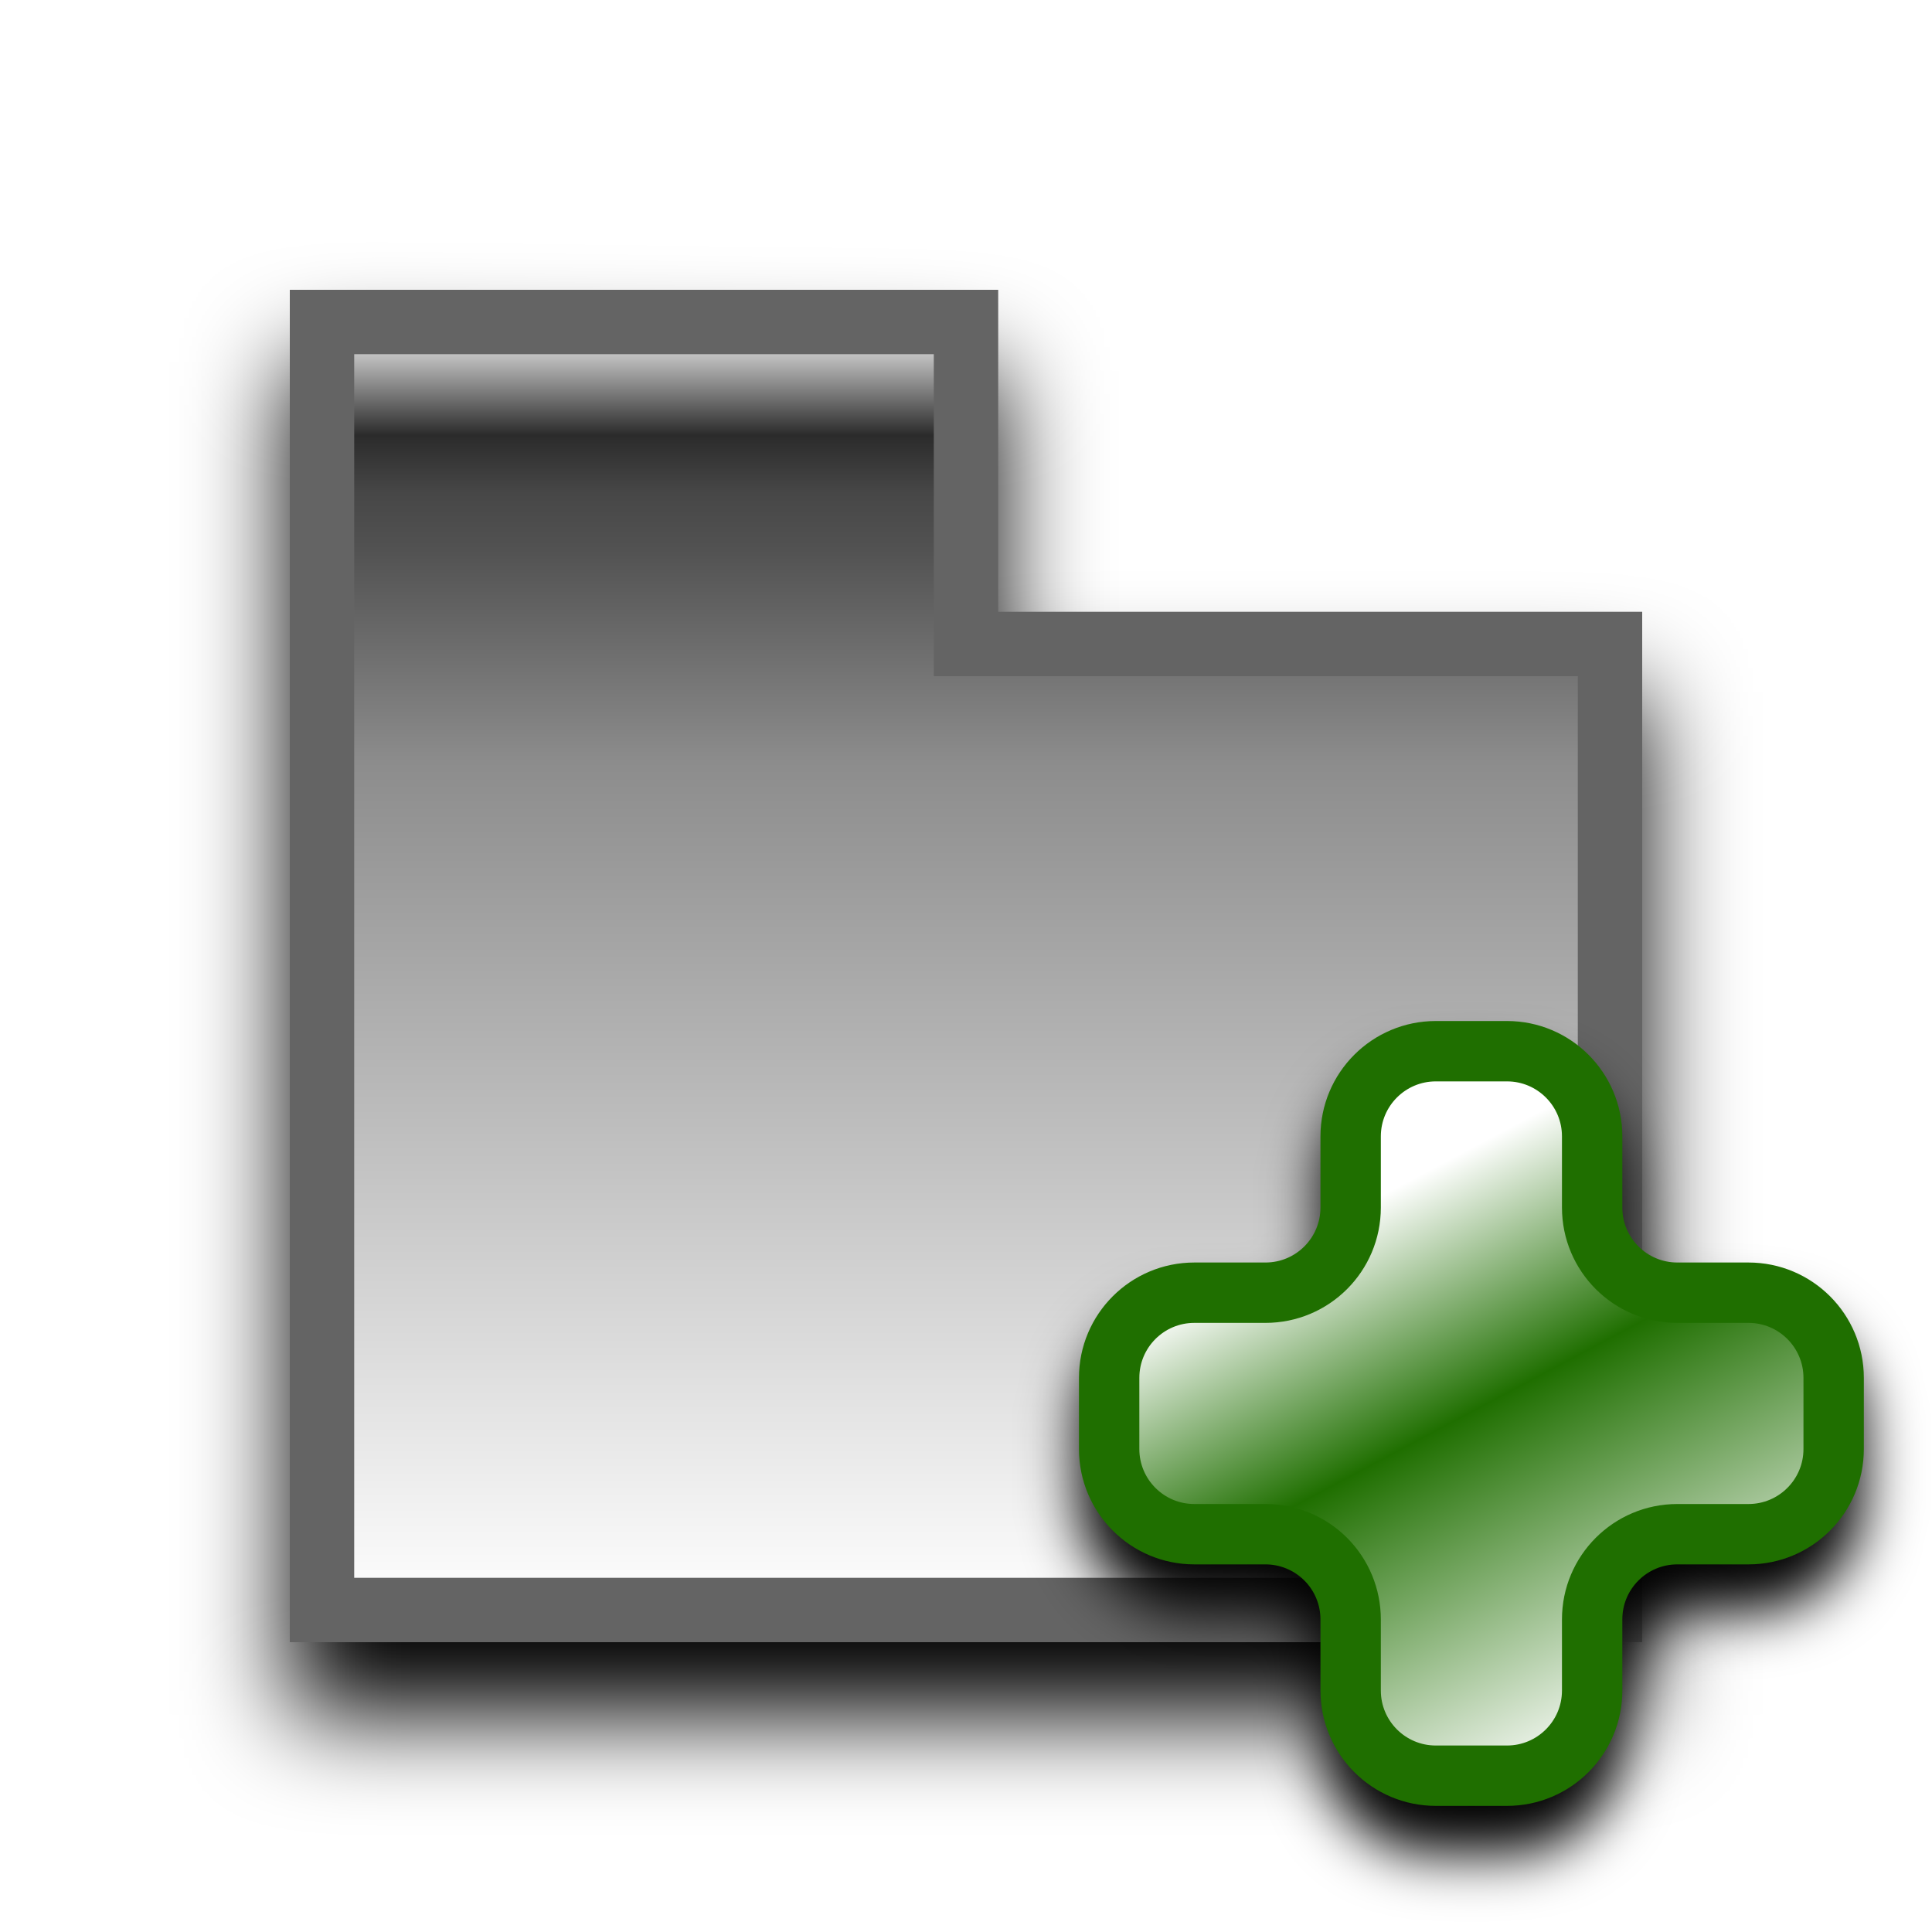
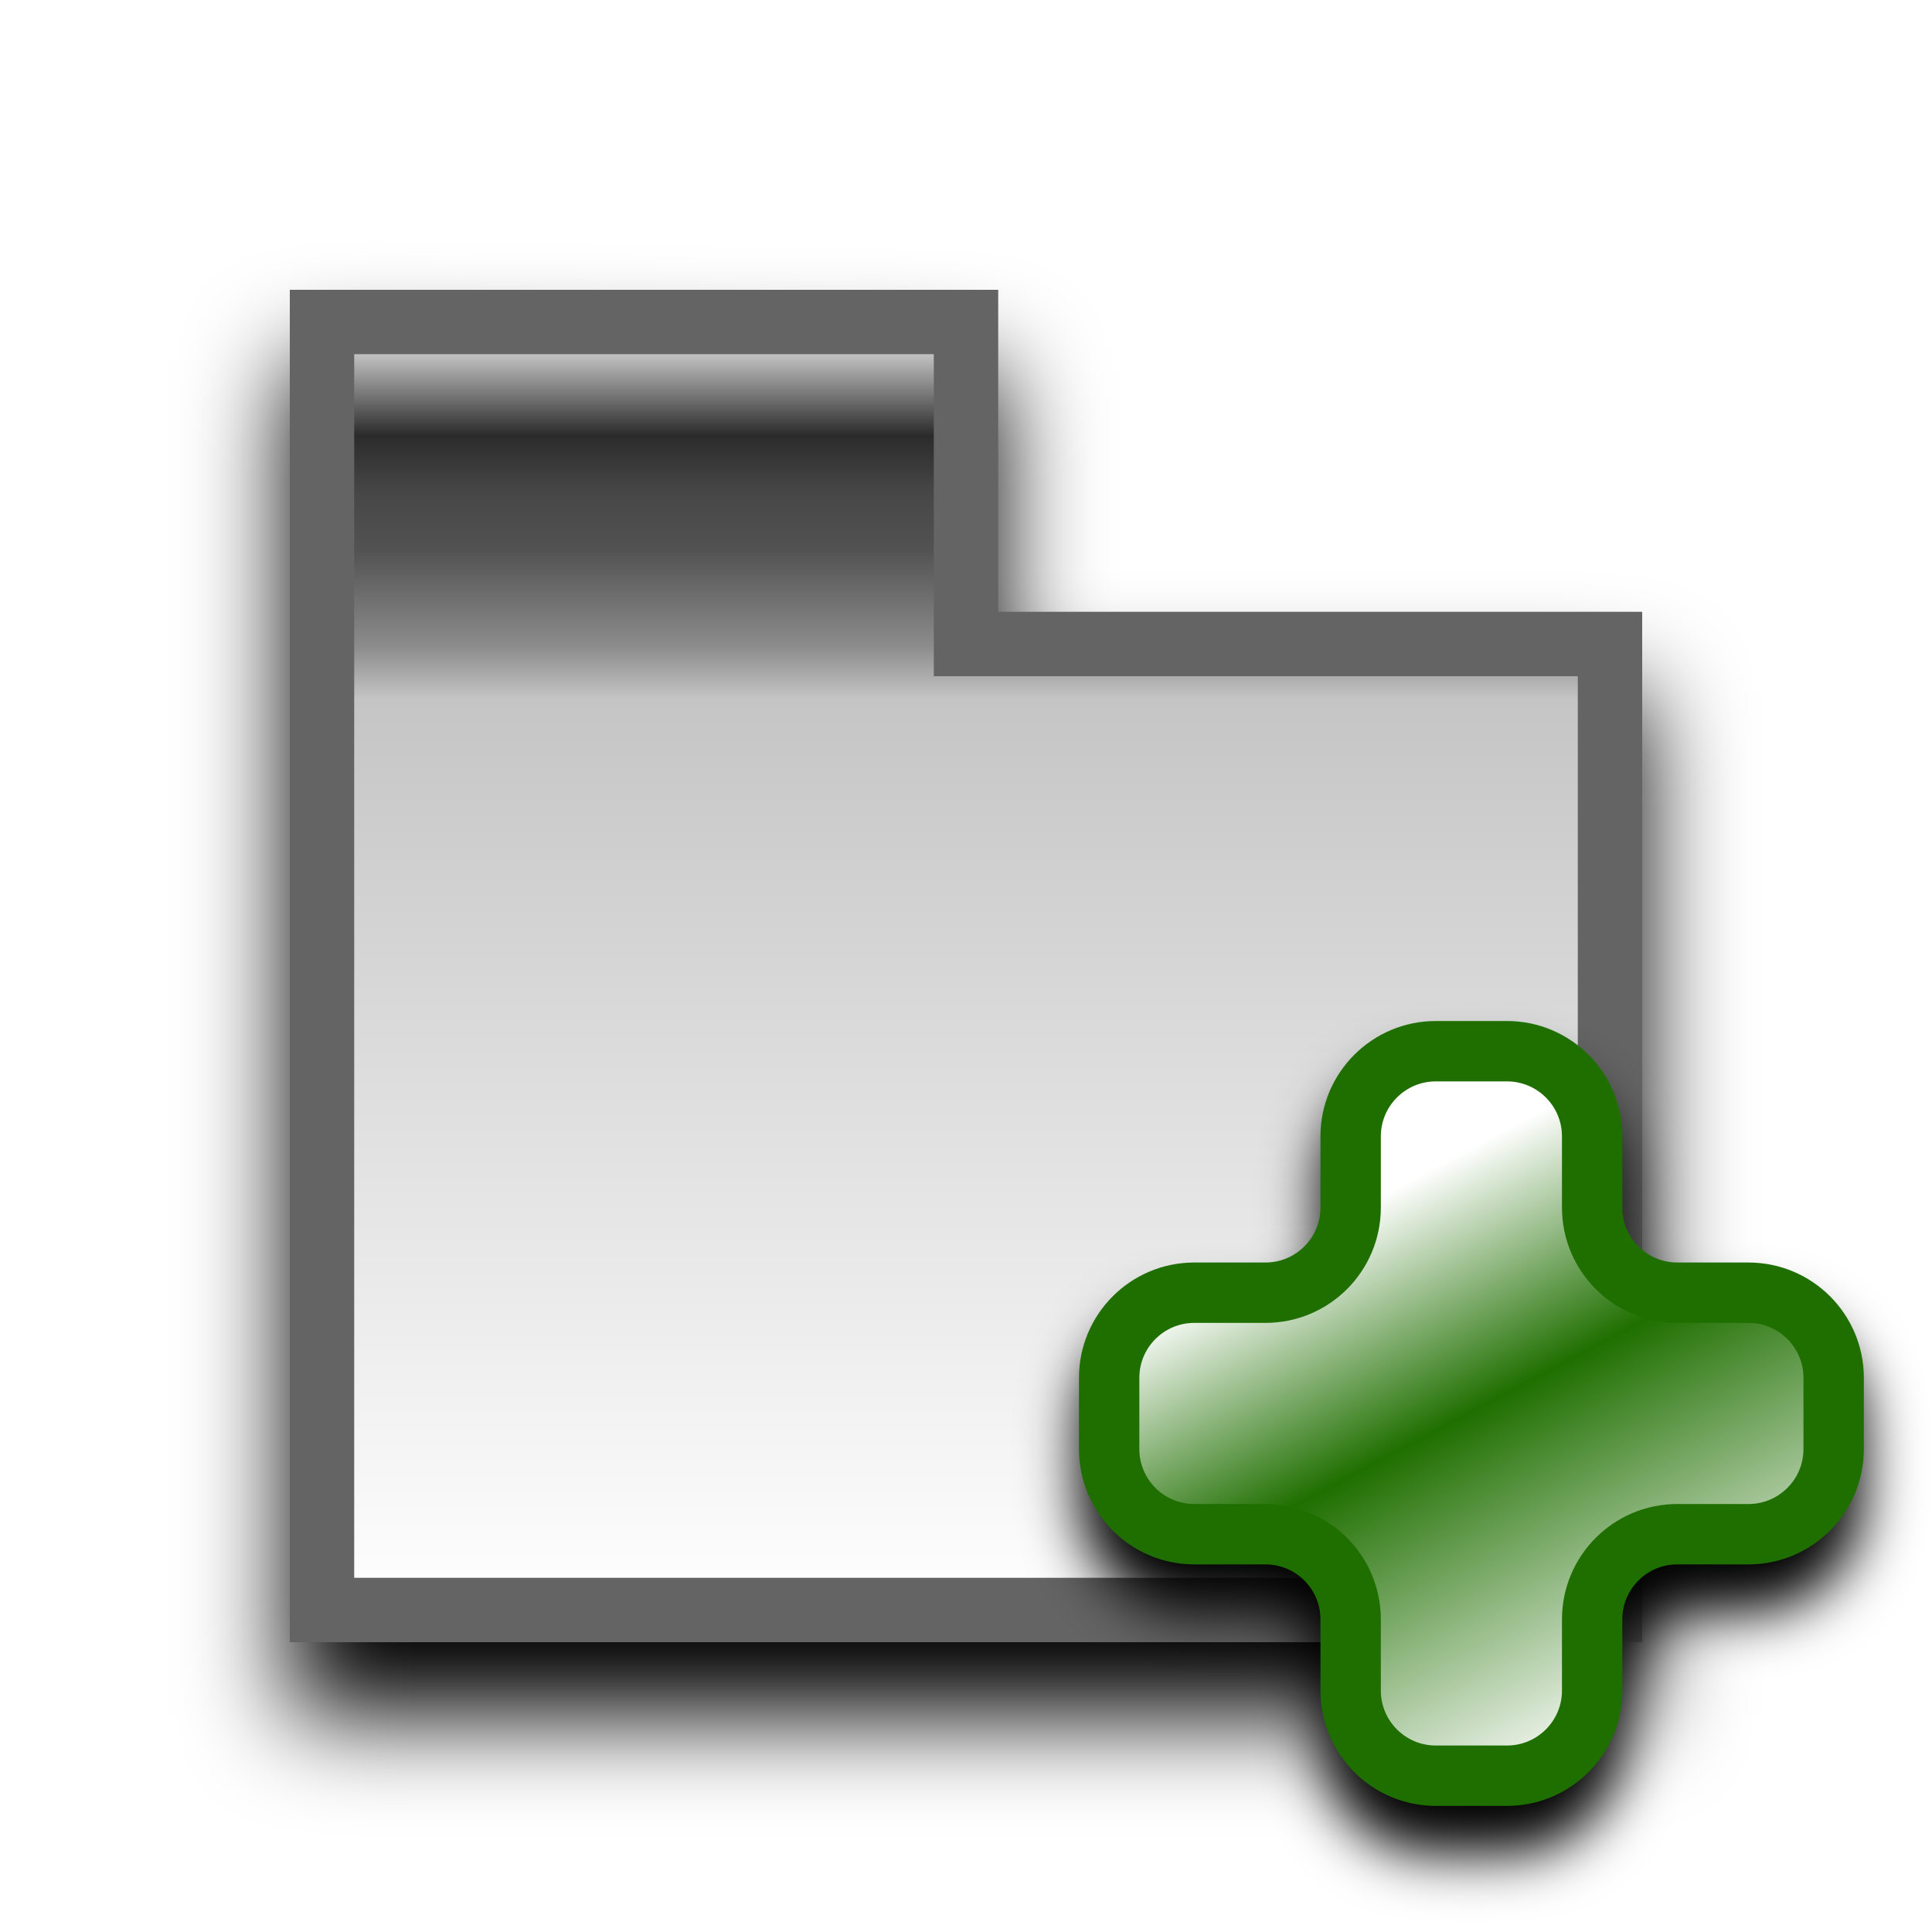
<svg xmlns="http://www.w3.org/2000/svg" xmlns:xlink="http://www.w3.org/1999/xlink" width="24mm" height="24mm" viewBox="0 0 24 24" version="1.1" id="svg1">
  <defs id="defs1">
    <linearGradient id="linearGradient1">
      <stop style="stop-color:#ffffff;stop-opacity:1;" offset="0" id="stop1" />
      <stop style="stop-color:#2b2b2b;stop-opacity:1;" offset="0.088" id="stop4" />
      <stop style="stop-color:#474747;stop-opacity:1;" offset="0.133" id="stop5" />
      <stop style="stop-color:#525252;stop-opacity:1;" offset="0.177" id="stop3" />
-       <stop style="stop-color:#8c8c8c;stop-opacity:1;" offset="0.341" id="stop6" />
+       <stop style="stop-color:#8c8c8c;stop-opacity:1;" offset="0.252" id="stop6" />
+       <stop style="stop-color:#c5c5c5;stop-opacity:1;" offset="0.293" id="stop7" />
      <stop style="stop-color:#ffffff;stop-opacity:1;" offset="1" id="stop2" />
    </linearGradient>
    <linearGradient xlink:href="#linearGradient1" id="linearGradient2" x1="12" y1="4" x2="12" y2="20" gradientUnits="userSpaceOnUse" />
    <linearGradient xlink:href="#linearGradient7" id="linearGradient9" x1="2.486" y1="-0.622" x2="9.528" y2="12.622" gradientUnits="userSpaceOnUse" gradientTransform="matrix(0.6000195,0,0,0.6000195,2.395566,2.100041)" />
    <linearGradient id="linearGradient7">
      <stop style="stop-color:#ffffff;stop-opacity:1;" offset="0.176" id="stop8" />
      <stop style="stop-color:#1f6f00;stop-opacity:1;" offset="0.498" id="stop11" />
      <stop style="stop-color:#ffffff;stop-opacity:1;" offset="1" id="stop9" />
    </linearGradient>
    <filter style="color-interpolation-filters:sRGB" id="filter2" x="-0.136" y="-0.136" width="1.271" height="1.271">
      <feGaussianBlur stdDeviation="0.353" id="feGaussianBlur2" />
    </filter>
    <filter style="color-interpolation-filters:sRGB" id="filter3" x="-0.119" y="-0.119" width="1.238" height="1.238">
      <feGaussianBlur stdDeviation="0.627" id="feGaussianBlur3" />
    </filter>
  </defs>
  <g id="layer1">
    <path id="rect3" style="stroke:#000000;stroke-width:0.8;filter:url(#filter3)" d="M 4,4.9 12,5 v 4 h 8 l 0,11.9 H 4 Z" />
    <path id="rect1" style="fill:url(#linearGradient2);stroke:#646464;stroke-width:0.8" d="M 4,4 12,4 v 4 h 8 l 0,12 H 4 Z" />
    <path id="rect1-5" style="font-variation-settings:normal;vector-effect:none;fill:#000000;fill-opacity:1;stroke:#000000;stroke-width:0.75;stroke-linecap:butt;stroke-linejoin:miter;stroke-miterlimit:4;stroke-dasharray:none;stroke-dashoffset:0;stroke-opacity:1;-inkscape-stroke:none;paint-order:normal;filter:url(#filter2);stop-color:#000000" d="M 4.5,2.858 V 3.741 A 1.058,1.058 135 0 1 3.441,4.8 l -0.883,0 A 1.058,1.058 135 0 0 1.5,5.858 V 6.742 A 1.058,1.058 45 0 0 2.558,7.8 H 3.441 A 1.058,1.058 45 0 1 4.5,8.858 V 9.742 A 1.058,1.058 45 0 0 5.558,10.8 H 6.442 A 1.058,1.058 135 0 0 7.5,9.742 V 8.858 A 1.058,1.058 135 0 1 8.558,7.8 H 9.442 A 1.058,1.058 135 0 0 10.5,6.742 V 5.858 A 1.058,1.058 45 0 0 9.442,4.8 H 8.558 A 1.058,1.058 45 0 1 7.5,3.741 V 2.858 A 1.058,1.058 45 0 0 6.442,1.8 H 5.558 A 1.058,1.058 135 0 0 4.5,2.858 Z" transform="translate(12.2783,11.85841)" />
    <path id="path2" style="font-variation-settings:normal;vector-effect:none;fill:url(#linearGradient9);fill-opacity:1;stroke:#1f6f00;stroke-width:0.75;stroke-linecap:butt;stroke-linejoin:miter;stroke-miterlimit:4;stroke-dasharray:none;stroke-dashoffset:0;stroke-opacity:1;-inkscape-stroke:none;paint-order:normal;stop-color:#000000" d="M 4.5,2.258 V 3.142 A 1.058,1.058 135 0 1 3.441,4.2 H 2.558 A 1.058,1.058 135 0 0 1.5,5.258 V 6.142 A 1.058,1.058 45 0 0 2.558,7.2 H 3.441 A 1.058,1.058 45 0 1 4.5,8.259 V 9.142 A 1.058,1.058 45 0 0 5.558,10.2 H 6.442 A 1.058,1.058 135 0 0 7.5,9.142 V 8.259 A 1.058,1.058 135 0 1 8.558,7.2 H 9.442 A 1.058,1.058 135 0 0 10.5,6.142 V 5.258 A 1.058,1.058 45 0 0 9.442,4.2 H 8.558 A 1.058,1.058 45 0 1 7.5,3.142 V 2.258 A 1.058,1.058 45 0 0 6.442,1.2 H 5.558 A 1.058,1.058 135 0 0 4.5,2.258 Z" transform="translate(12.2783,11.85841)" />
  </g>
</svg>
